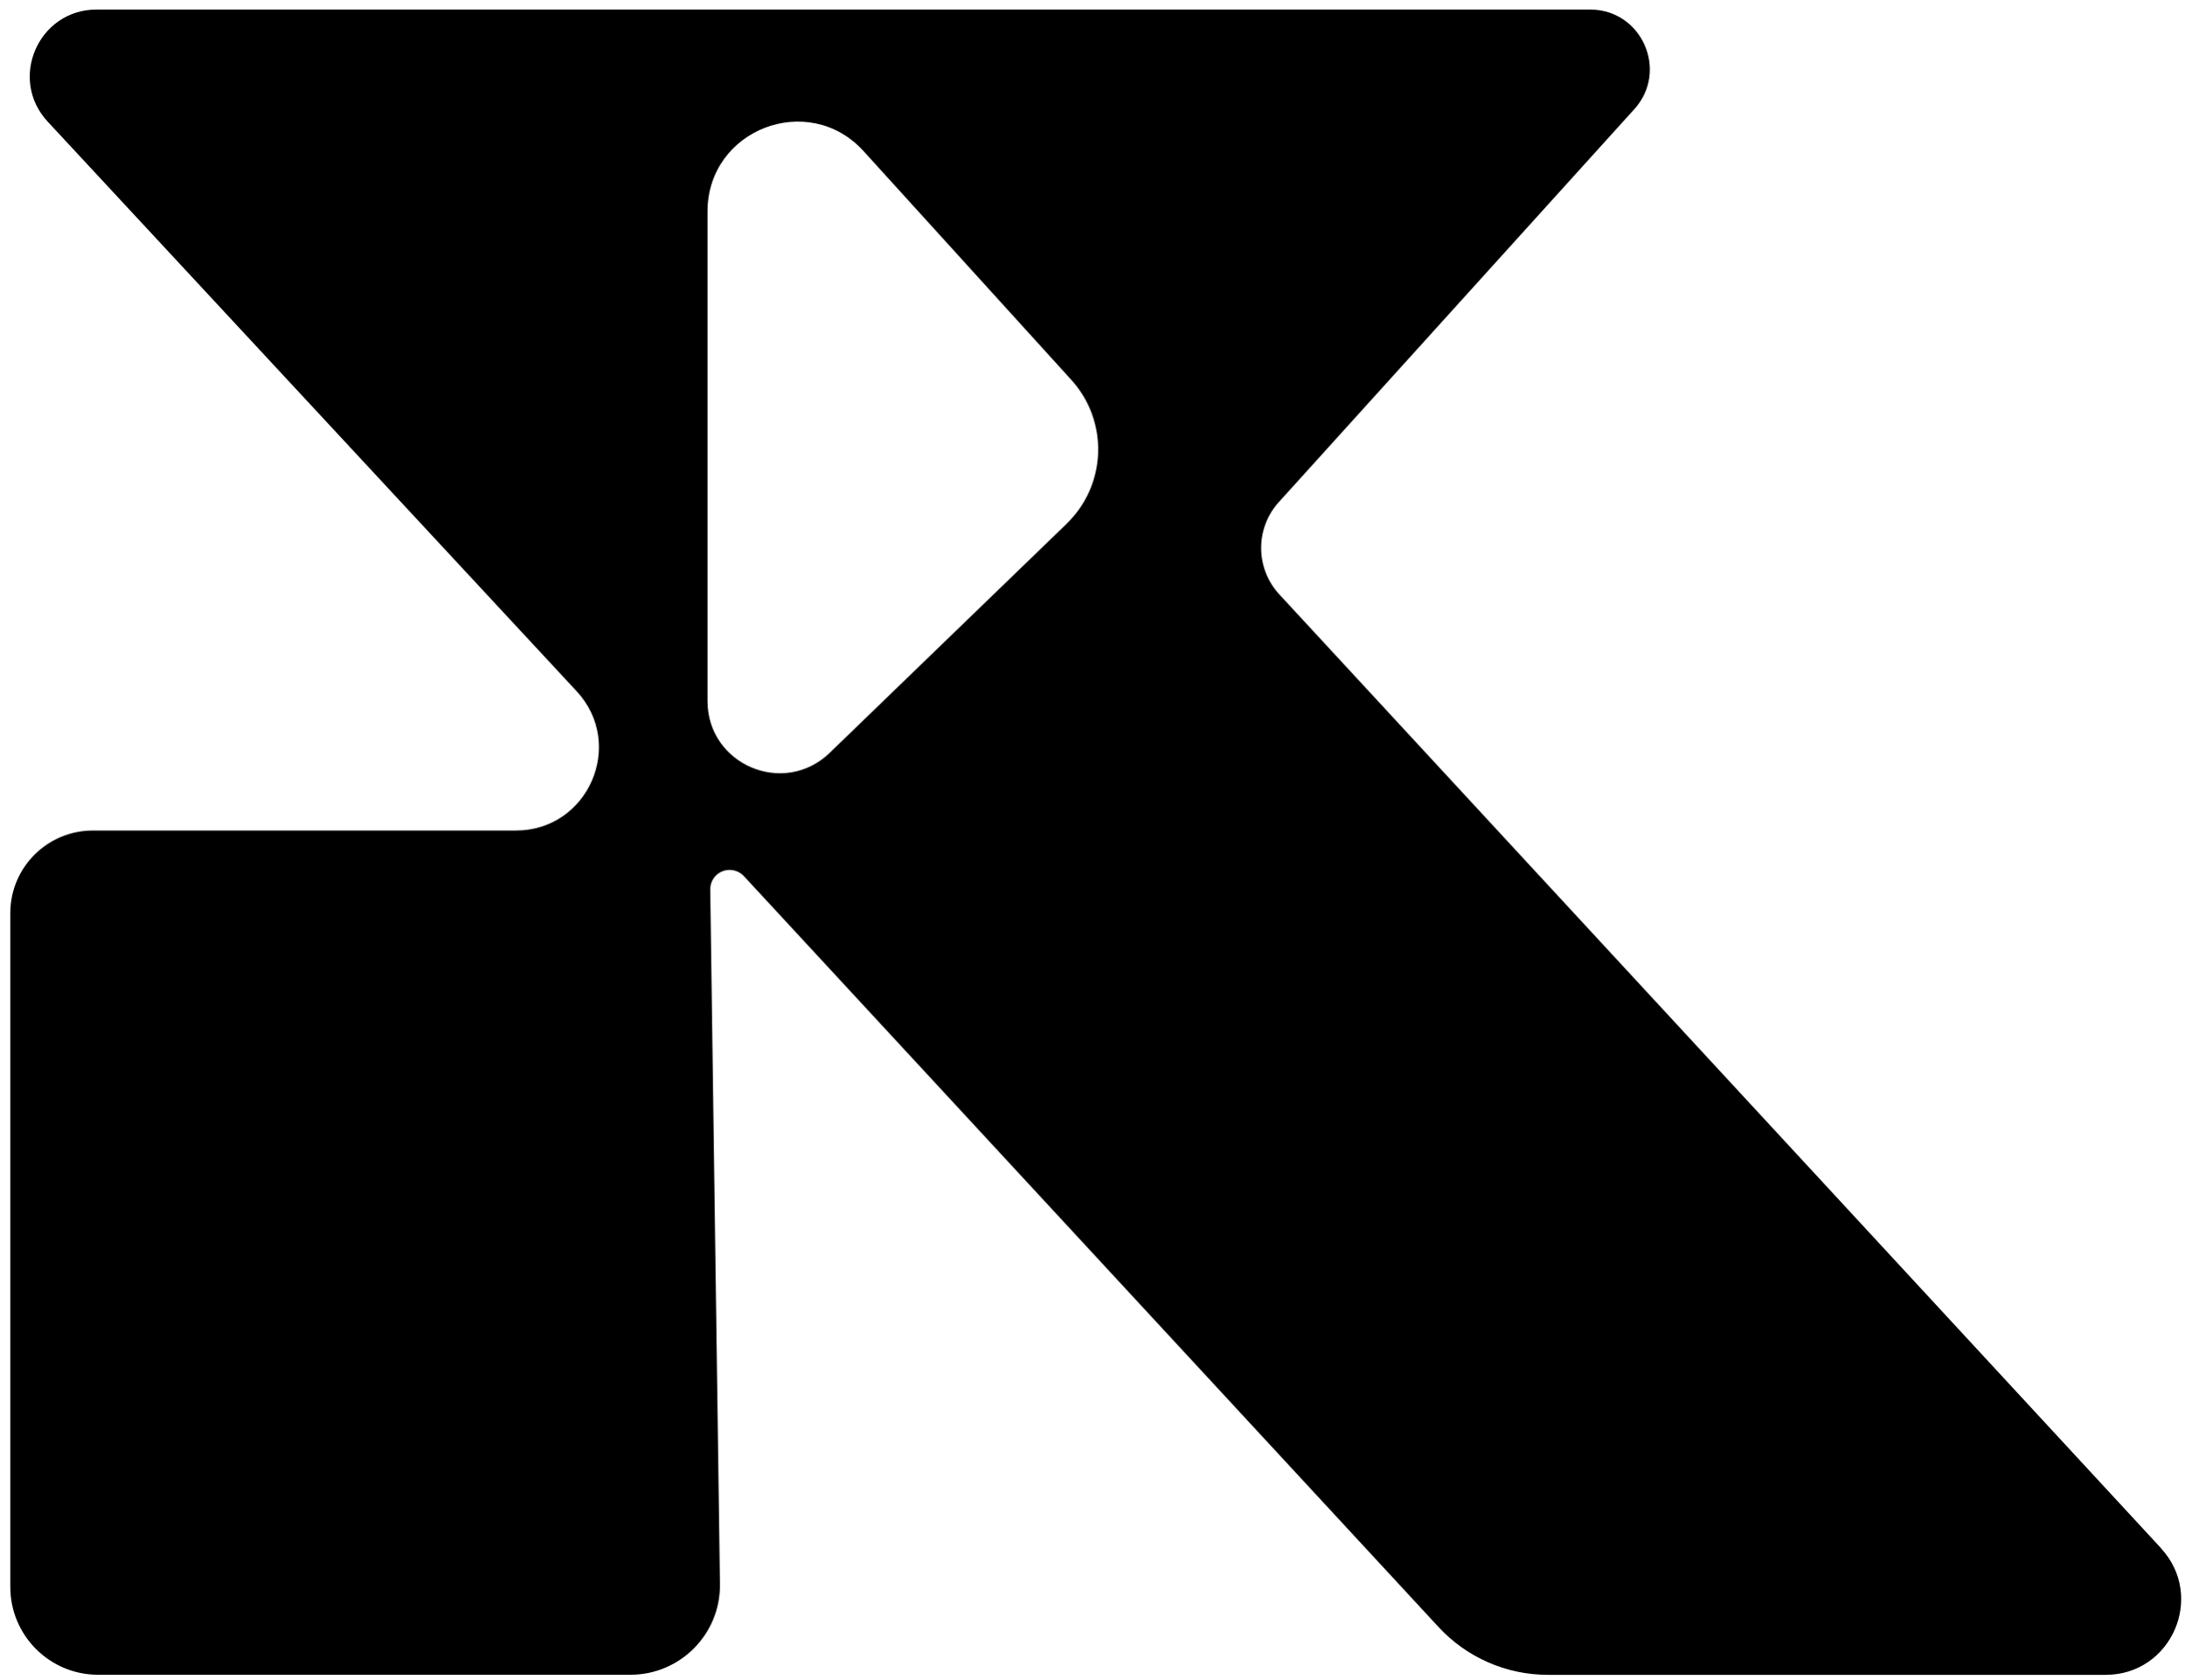
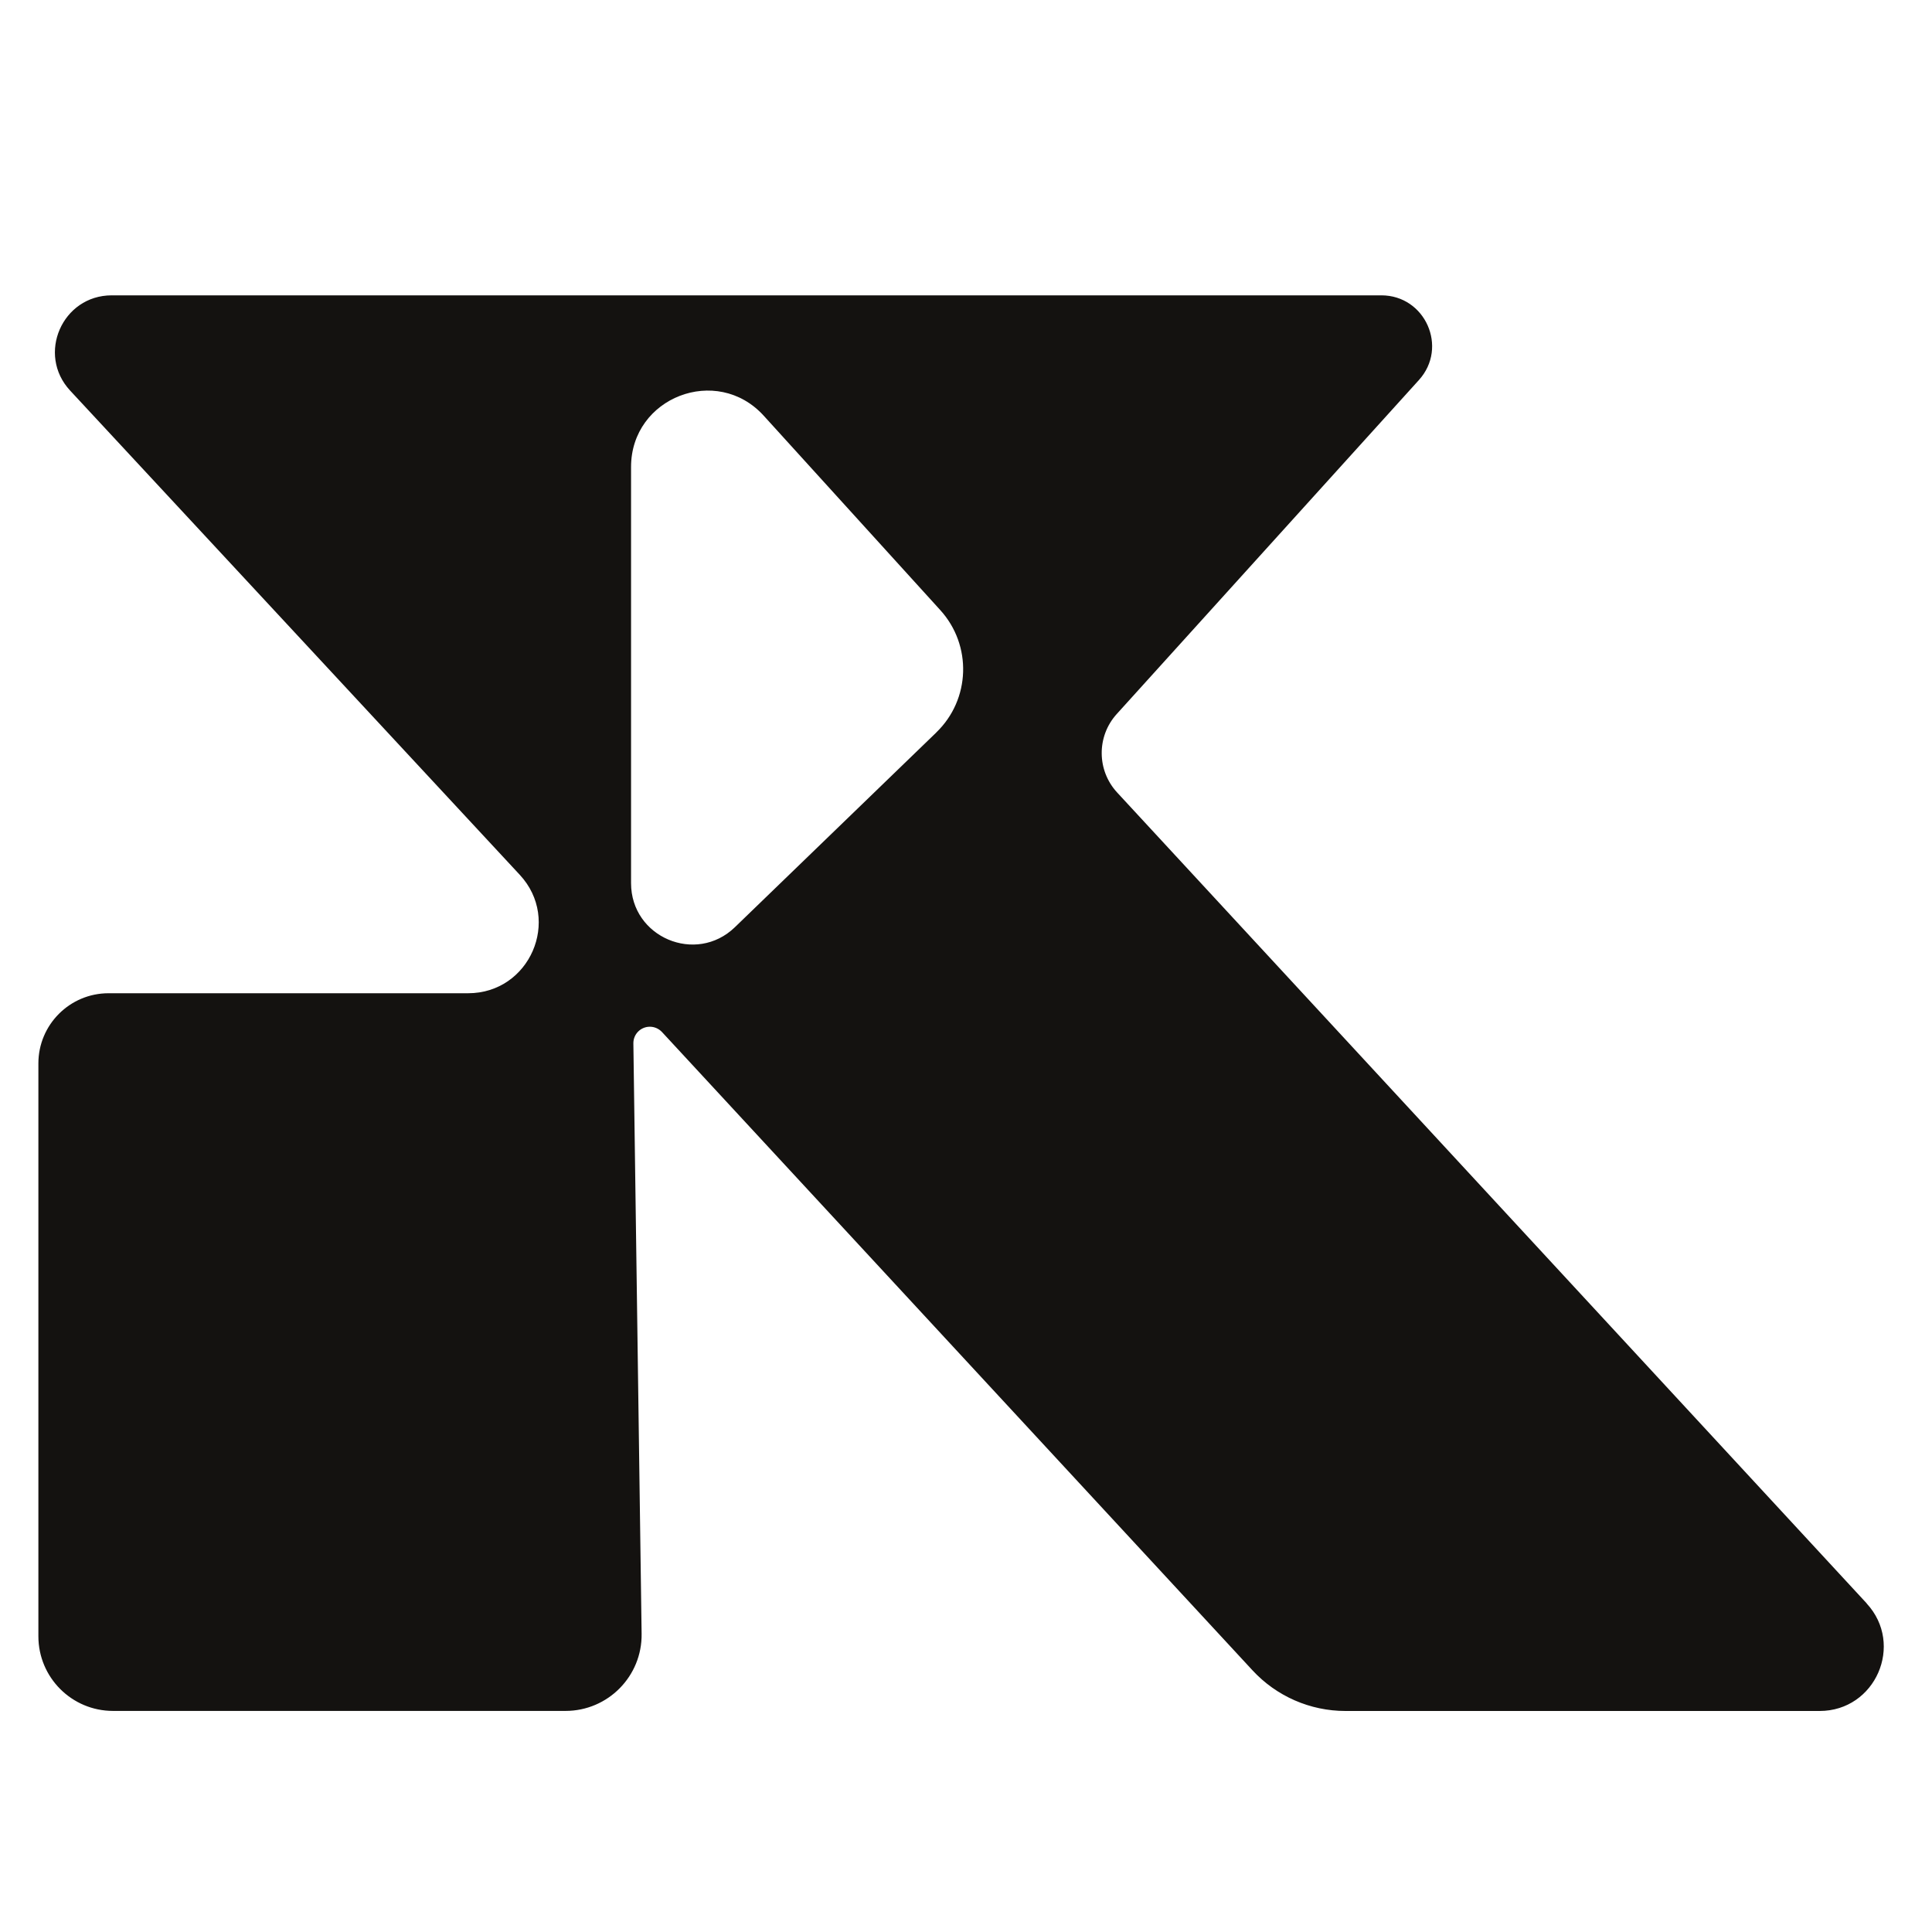
- <svg xmlns="http://www.w3.org/2000/svg" id="Layer_21" data-name="Layer 21" viewBox="4.6 44.6 288.3 221.7">
+ <svg xmlns="http://www.w3.org/2000/svg" id="Layer_21" data-name="Layer 21" viewBox="0 0 300 300">
  <defs>
-     
+     <style>
+       .cls-1 {
+         fill: #141210;
+       }
+     </style>
  </defs>
  <path class="cls-1" d="M289.85,248.96l-116.38-125.9c-3.17-3.43-3.2-8.72-.07-12.18l46.93-51.87c4.58-5.06.99-13.15-5.84-13.15H17.35c-7.69,0-11.69,9.17-6.45,14.8l69.81,75.18c6.5,7,1.54,18.39-8.02,18.39H16.86c-6.02,0-10.9,4.88-10.9,10.9v88.95c0,6.4,5.19,11.59,11.59,11.59h70.26c6.6,0,11.92-5.4,11.82-11.99l-1.28-91.66c-.02-1.43,1.13-2.59,2.56-2.59.71,0,1.39.3,1.88.82l91.69,99.11c3.72,4.03,8.96,6.32,14.44,6.32h73.63c8.67,0,13.19-10.33,7.3-16.7ZM145.39,113.74l-31.28,30.24c-6.04,5.83-16.12,1.56-16.12-6.84v-64.63c0-10.82,13.32-15.97,20.6-7.96l27.42,30.19c4.96,5.46,4.69,13.87-.62,18.99Z" />
</svg>
